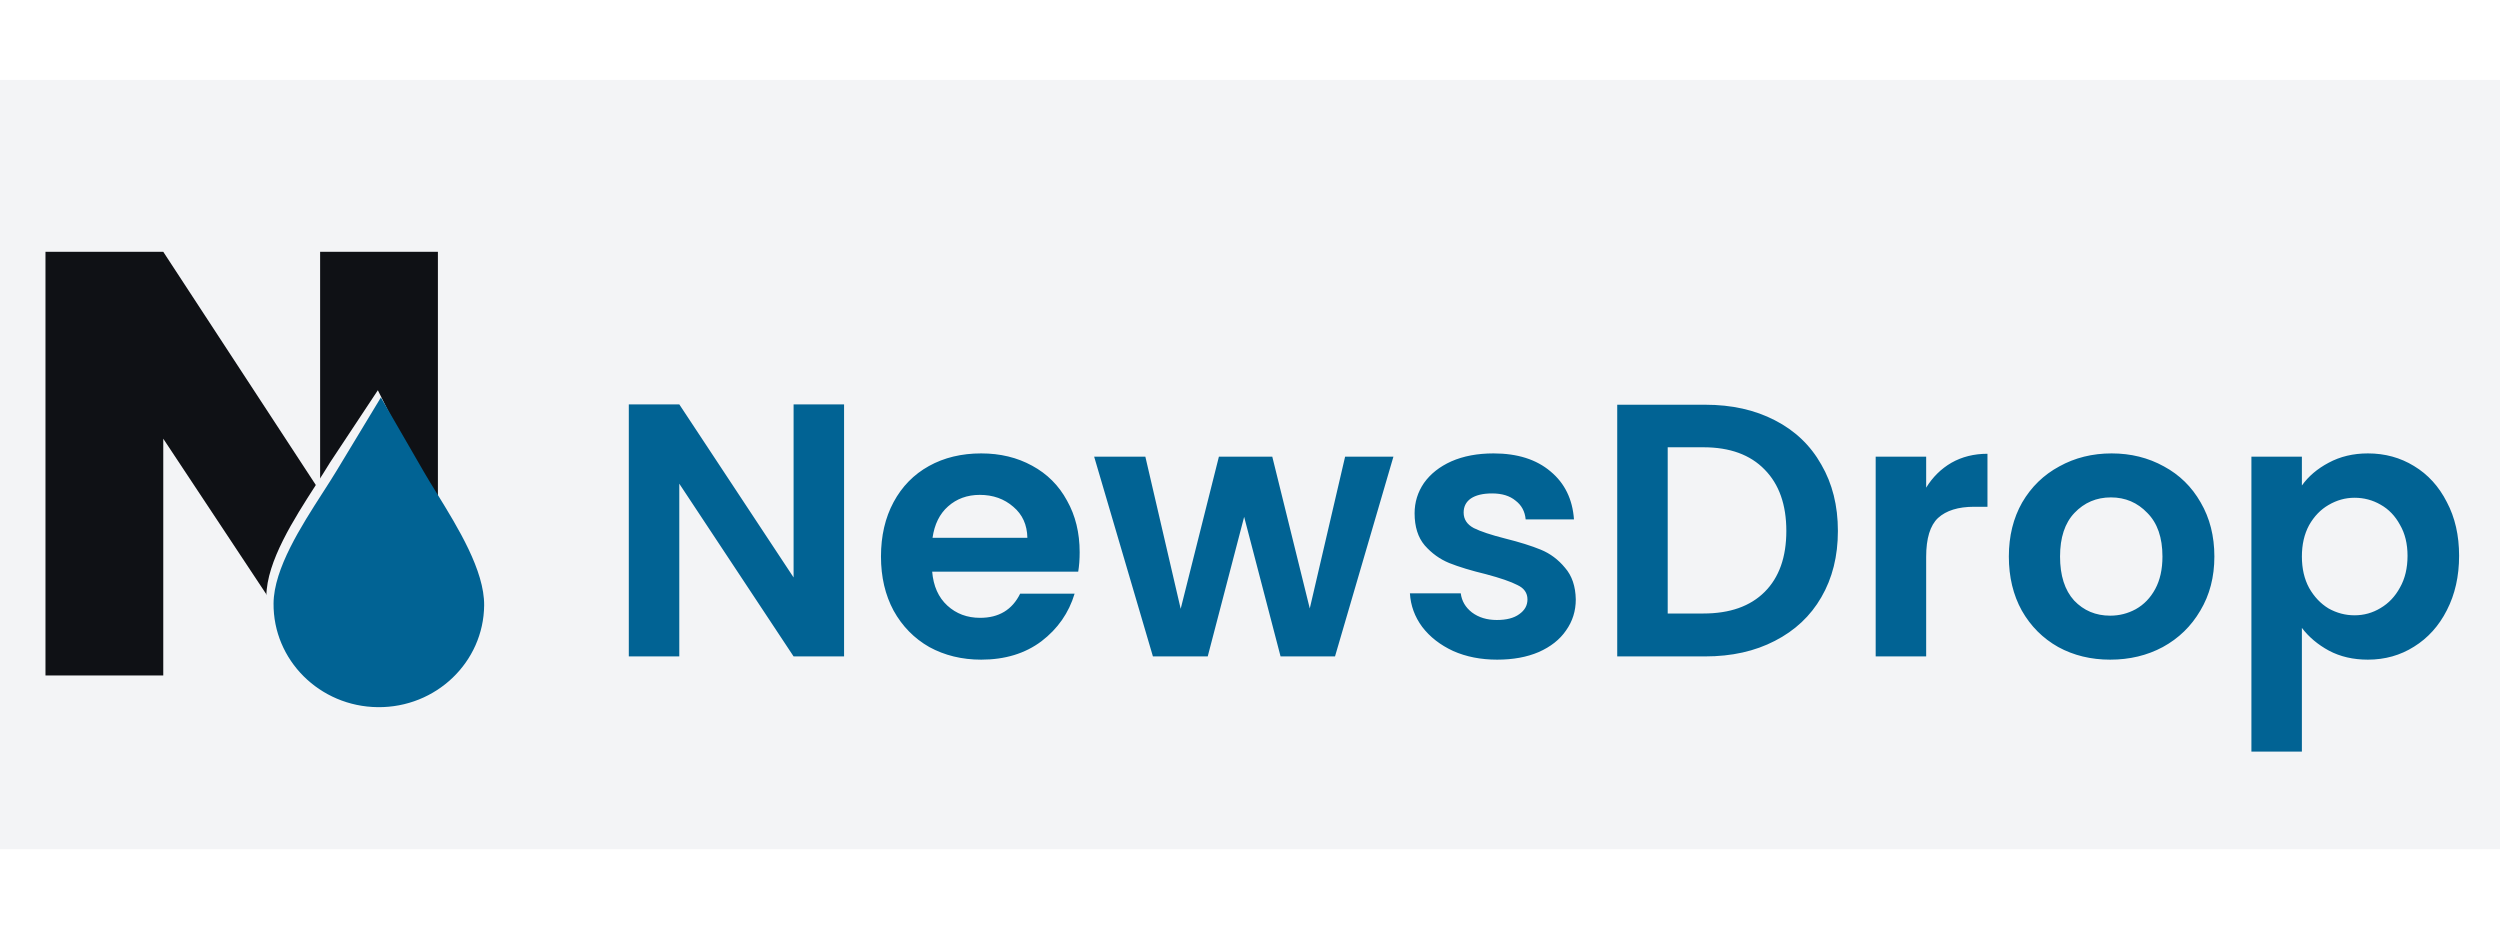
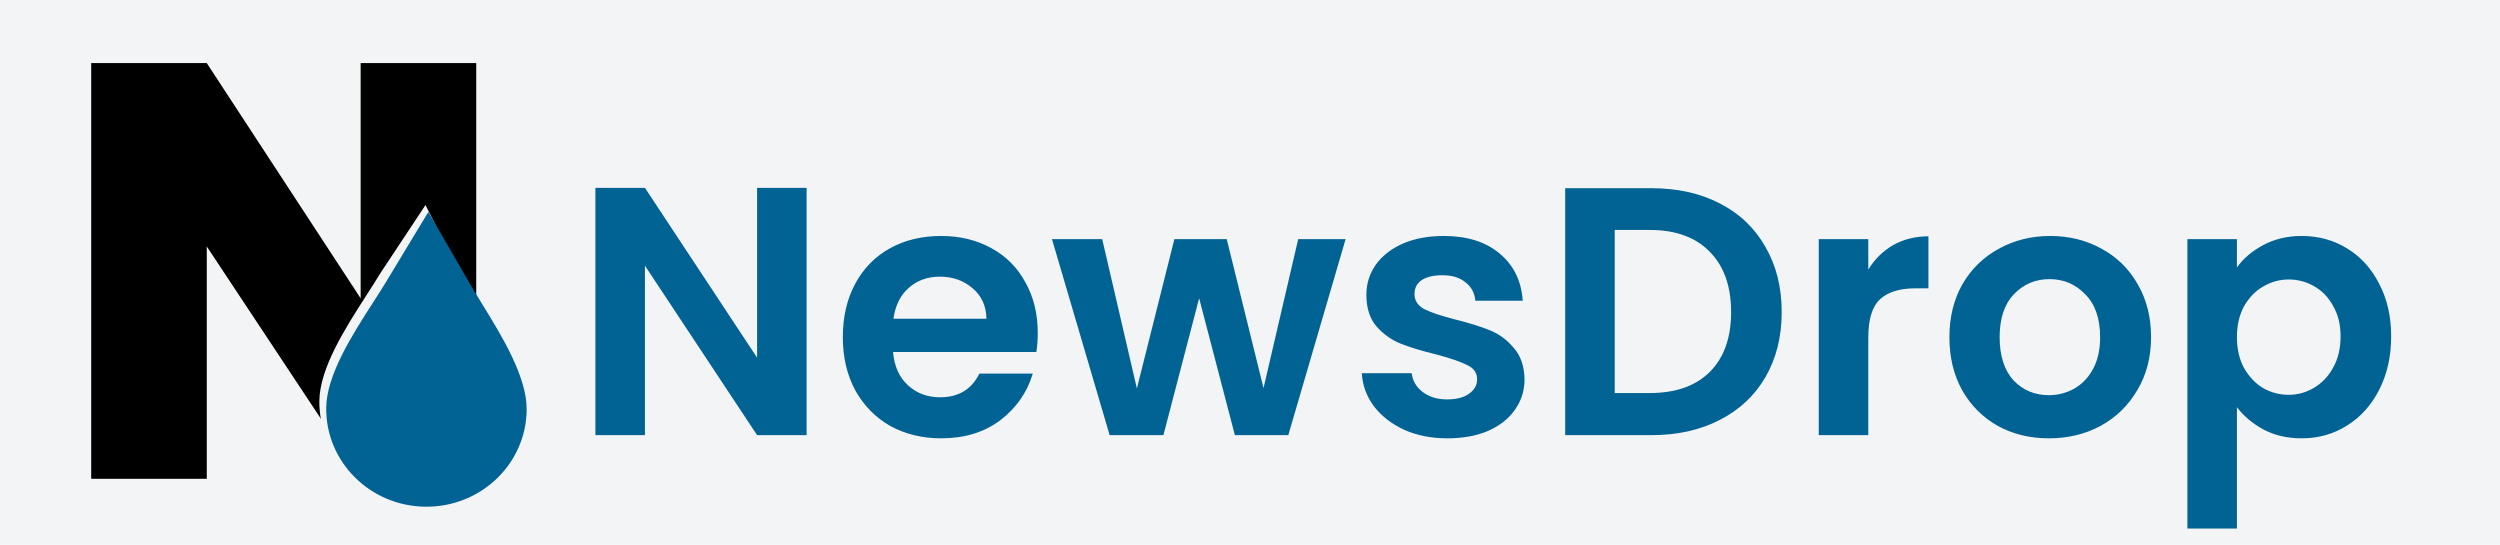
- <svg xmlns="http://www.w3.org/2000/svg" width="2080" height="774" viewBox="0 0 2080 774" fill="none">
-   <rect width="2080" height="640" transform="translate(0 66.5215)" fill="#F3F4F6" />
-   <path d="M702.268 546.135H660.268L565.168 402.435V546.135H523.168V336.435H565.168L660.268 480.435V336.435H702.268V546.135ZM898.273 459.435C898.273 465.435 897.873 470.835 897.073 475.635H775.573C776.573 487.635 780.773 497.035 788.173 503.835C795.573 510.635 804.673 514.035 815.473 514.035C831.073 514.035 842.173 507.335 848.773 493.935H894.073C889.273 509.935 880.073 523.135 866.473 533.535C852.873 543.735 836.173 548.835 816.373 548.835C800.373 548.835 785.973 545.335 773.173 538.335C760.573 531.135 750.673 521.035 743.473 508.035C736.473 495.035 732.973 480.035 732.973 463.035C732.973 445.835 736.473 430.735 743.473 417.735C750.473 404.735 760.273 394.735 772.873 387.735C785.473 380.735 799.973 377.235 816.373 377.235C832.173 377.235 846.273 380.635 858.673 387.435C871.273 394.235 880.973 403.935 887.773 416.535C894.773 428.935 898.273 443.235 898.273 459.435ZM854.773 447.435C854.573 436.635 850.673 428.035 843.073 421.635C835.473 415.035 826.173 411.735 815.173 411.735C804.773 411.735 795.973 414.935 788.773 421.335C781.773 427.535 777.473 436.235 775.873 447.435H854.773ZM1159.33 379.935L1110.73 546.135H1065.43L1035.13 430.035L1004.83 546.135H959.229L910.329 379.935H952.929L982.329 506.535L1014.13 379.935H1058.53L1089.73 506.235L1119.13 379.935H1159.33ZM1245.65 548.835C1232.05 548.835 1219.85 546.435 1209.05 541.635C1198.25 536.635 1189.65 529.935 1183.25 521.535C1177.05 513.135 1173.65 503.835 1173.05 493.635H1215.35C1216.15 500.035 1219.25 505.335 1224.65 509.535C1230.25 513.735 1237.15 515.835 1245.35 515.835C1253.35 515.835 1259.55 514.235 1263.95 511.035C1268.55 507.835 1270.85 503.735 1270.85 498.735C1270.85 493.335 1268.05 489.335 1262.45 486.735C1257.05 483.935 1248.35 480.935 1236.35 477.735C1223.95 474.735 1213.75 471.635 1205.75 468.435C1197.95 465.235 1191.15 460.335 1185.35 453.735C1179.75 447.135 1176.95 438.235 1176.95 427.035C1176.95 417.835 1179.55 409.435 1184.75 401.835C1190.15 394.235 1197.75 388.235 1207.55 383.835C1217.55 379.435 1229.25 377.235 1242.65 377.235C1262.45 377.235 1278.25 382.235 1290.05 392.235C1301.85 402.035 1308.35 415.335 1309.55 432.135H1269.35C1268.75 425.535 1265.95 420.335 1260.95 416.535C1256.15 412.535 1249.65 410.535 1241.45 410.535C1233.85 410.535 1227.95 411.935 1223.75 414.735C1219.75 417.535 1217.75 421.435 1217.75 426.435C1217.75 432.035 1220.55 436.335 1226.15 439.335C1231.75 442.135 1240.45 445.035 1252.25 448.035C1264.25 451.035 1274.15 454.135 1281.95 457.335C1289.75 460.535 1296.45 465.535 1302.05 472.335C1307.85 478.935 1310.85 487.735 1311.05 498.735C1311.05 508.335 1308.35 516.935 1302.95 524.535C1297.75 532.135 1290.15 538.135 1280.15 542.535C1270.35 546.735 1258.85 548.835 1245.65 548.835ZM1418.73 336.735C1440.73 336.735 1460.03 341.035 1476.63 349.635C1493.43 358.235 1506.33 370.535 1515.33 386.535C1524.53 402.335 1529.13 420.735 1529.13 441.735C1529.13 462.735 1524.53 481.135 1515.33 496.935C1506.33 512.535 1493.43 524.635 1476.63 533.235C1460.03 541.835 1440.73 546.135 1418.73 546.135H1345.53V336.735H1418.73ZM1417.23 510.435C1439.23 510.435 1456.23 504.435 1468.23 492.435C1480.23 480.435 1486.23 463.535 1486.23 441.735C1486.23 419.935 1480.23 402.935 1468.23 390.735C1456.23 378.335 1439.23 372.135 1417.23 372.135H1387.53V510.435H1417.23ZM1602.57 405.735C1607.97 396.935 1614.97 390.035 1623.57 385.035C1632.37 380.035 1642.37 377.535 1653.57 377.535V421.635H1642.47C1629.27 421.635 1619.27 424.735 1612.47 430.935C1605.87 437.135 1602.57 447.935 1602.57 463.335V546.135H1560.57V379.935H1602.57V405.735ZM1755.66 548.835C1739.66 548.835 1725.26 545.335 1712.46 538.335C1699.66 531.135 1689.56 521.035 1682.16 508.035C1674.96 495.035 1671.36 480.035 1671.36 463.035C1671.36 446.035 1675.06 431.035 1682.46 418.035C1690.06 405.035 1700.36 395.035 1713.36 388.035C1726.36 380.835 1740.86 377.235 1756.86 377.235C1772.86 377.235 1787.36 380.835 1800.36 388.035C1813.36 395.035 1823.56 405.035 1830.96 418.035C1838.56 431.035 1842.36 446.035 1842.36 463.035C1842.36 480.035 1838.46 495.035 1830.66 508.035C1823.06 521.035 1812.66 531.135 1799.46 538.335C1786.46 545.335 1771.86 548.835 1755.66 548.835ZM1755.66 512.235C1763.26 512.235 1770.36 510.435 1776.96 506.835C1783.76 503.035 1789.16 497.435 1793.16 490.035C1797.16 482.635 1799.16 473.635 1799.16 463.035C1799.16 447.235 1794.96 435.135 1786.56 426.735C1778.36 418.135 1768.26 413.835 1756.26 413.835C1744.26 413.835 1734.16 418.135 1725.96 426.735C1717.96 435.135 1713.96 447.235 1713.96 463.035C1713.96 478.835 1717.86 491.035 1725.66 499.635C1733.66 508.035 1743.66 512.235 1755.66 512.235ZM1915.17 403.935C1920.57 396.335 1927.97 390.035 1937.37 385.035C1946.97 379.835 1957.87 377.235 1970.07 377.235C1984.27 377.235 1997.07 380.735 2008.47 387.735C2020.07 394.735 2029.17 404.735 2035.77 417.735C2042.57 430.535 2045.97 445.435 2045.97 462.435C2045.97 479.435 2042.57 494.535 2035.77 507.735C2029.17 520.735 2020.07 530.835 2008.47 538.035C1997.07 545.235 1984.27 548.835 1970.07 548.835C1957.87 548.835 1947.07 546.335 1937.67 541.335C1928.47 536.335 1920.97 530.035 1915.17 522.435V625.335H1873.17V379.935H1915.17V403.935ZM2003.07 462.435C2003.07 452.435 2000.97 443.835 1996.77 436.635C1992.77 429.235 1987.37 423.635 1980.57 419.835C1973.97 416.035 1966.77 414.135 1958.97 414.135C1951.37 414.135 1944.17 416.135 1937.37 420.135C1930.77 423.935 1925.37 429.535 1921.17 436.935C1917.17 444.335 1915.17 453.035 1915.17 463.035C1915.17 473.035 1917.17 481.735 1921.17 489.135C1925.37 496.535 1930.77 502.235 1937.37 506.235C1944.17 510.035 1951.37 511.935 1958.97 511.935C1966.77 511.935 1973.97 509.935 1980.57 505.935C1987.37 501.935 1992.77 496.235 1996.77 488.835C2000.97 481.435 2003.07 472.635 2003.07 462.435Z" fill="#016394" />
-   <path d="M364.338 562H266.338L135.838 365V562H37.838V209.5H135.838L266.338 409V209.5H364.338V562Z" fill="#0F1115" />
-   <path d="M370.569 557.906C386.574 542.581 396.589 521.287 396.82 497.662C397.103 468.793 370.802 450.275 353.222 421.735C349.275 415.326 347.108 417.024 350.446 401.982L350.446 396.828L314.371 324.678L274.362 385.134L274.228 385.373C270.692 391.219 266.851 397.189 262.78 403.516C244.642 431.708 221.888 467.073 221.606 495.945C221.374 519.57 230.97 541.056 246.672 556.693C262.372 572.329 284.183 582.121 308.375 582.358C332.566 582.595 354.565 573.233 370.569 557.906Z" fill-rule="evenodd" clip-rule="evenodd" fill="#F3F4F6" />
-   <path d="M376.561 563.906C392.566 548.58 402.581 527.287 402.812 503.662C403.095 474.793 381.042 438.993 363.461 410.453C359.515 404.044 355.788 397.998 352.366 392.079L352.366 392.062L316.891 330.689L280.354 391.134L280.22 391.373C276.684 397.219 272.843 403.188 268.772 409.515C250.634 437.708 227.88 473.073 227.597 501.945C227.366 525.57 236.961 547.056 252.663 562.692C268.364 578.329 290.175 588.121 314.366 588.358C338.558 588.595 360.557 579.232 376.561 563.906Z" fill-rule="evenodd" clip-rule="evenodd" fill="#016394" />
+ <svg xmlns="http://www.w3.org/2000/svg" width="2120" height="462" viewBox="0 0 2120 462" fill="none">
+   <rect width="2120" height="462" fill="#F3F4F6" />
+   <path d="M684.012 369H642.012L546.912 225.3V369H504.912V159.3H546.912L642.012 303.3V159.3H684.012V369ZM880.018 282.3C880.018 288.3 879.618 293.7 878.818 298.5H757.318C758.318 310.5 762.518 319.9 769.918 326.7C777.318 333.5 786.418 336.9 797.217 336.9C812.818 336.9 823.918 330.2 830.518 316.8H875.818C871.018 332.8 861.818 346 848.217 356.4C834.618 366.6 817.918 371.7 798.118 371.7C782.118 371.7 767.717 368.2 754.918 361.2C742.318 354 732.418 343.9 725.217 330.9C718.217 317.9 714.717 302.9 714.717 285.9C714.717 268.7 718.217 253.6 725.217 240.6C732.217 227.6 742.018 217.6 754.617 210.6C767.217 203.6 781.717 200.1 798.118 200.1C813.918 200.1 828.018 203.5 840.418 210.3C853.018 217.1 862.718 226.8 869.518 239.4C876.518 251.8 880.018 266.1 880.018 282.3ZM836.518 270.3C836.318 259.5 832.418 250.9 824.818 244.5C817.217 237.9 807.918 234.6 796.918 234.6C786.518 234.6 777.717 237.8 770.518 244.2C763.518 250.4 759.217 259.1 757.618 270.3H836.518ZM1141.07 202.8L1092.47 369H1047.17L1016.87 252.9L986.574 369H940.974L892.074 202.8H934.674L964.074 329.4L995.874 202.8H1040.27L1071.47 329.1L1100.87 202.8H1141.07ZM1227.4 371.7C1213.8 371.7 1201.6 369.3 1190.8 364.5C1180 359.5 1171.4 352.8 1165 344.4C1158.8 336 1155.4 326.7 1154.8 316.5H1197.1C1197.9 322.9 1201 328.2 1206.4 332.4C1212 336.6 1218.9 338.7 1227.1 338.7C1235.1 338.7 1241.3 337.1 1245.7 333.9C1250.3 330.7 1252.6 326.6 1252.6 321.6C1252.6 316.2 1249.8 312.2 1244.2 309.6C1238.8 306.8 1230.1 303.8 1218.1 300.6C1205.7 297.6 1195.5 294.5 1187.5 291.3C1179.7 288.1 1172.9 283.2 1167.1 276.6C1161.5 270 1158.7 261.1 1158.7 249.9C1158.7 240.7 1161.3 232.3 1166.5 224.7C1171.9 217.1 1179.5 211.1 1189.3 206.7C1199.3 202.3 1211 200.1 1224.4 200.1C1244.2 200.1 1260 205.1 1271.8 215.1C1283.6 224.9 1290.1 238.2 1291.3 255H1251.1C1250.5 248.4 1247.7 243.2 1242.7 239.4C1237.9 235.4 1231.4 233.4 1223.2 233.4C1215.6 233.4 1209.7 234.8 1205.5 237.6C1201.5 240.4 1199.5 244.3 1199.5 249.3C1199.5 254.9 1202.3 259.2 1207.9 262.2C1213.5 265 1222.2 267.9 1234 270.9C1246 273.9 1255.9 277 1263.7 280.2C1271.5 283.4 1278.2 288.4 1283.8 295.2C1289.6 301.8 1292.6 310.6 1292.8 321.6C1292.8 331.2 1290.1 339.8 1284.7 347.4C1279.5 355 1271.9 361 1261.9 365.4C1252.1 369.6 1240.6 371.7 1227.4 371.7ZM1400.48 159.6C1422.48 159.6 1441.78 163.9 1458.38 172.5C1475.18 181.1 1488.08 193.4 1497.08 209.4C1506.28 225.2 1510.88 243.6 1510.88 264.6C1510.88 285.6 1506.28 304 1497.08 319.8C1488.08 335.4 1475.18 347.5 1458.38 356.1C1441.78 364.7 1422.48 369 1400.48 369H1327.28V159.6H1400.48ZM1398.98 333.3C1420.98 333.3 1437.98 327.3 1449.98 315.3C1461.98 303.3 1467.98 286.4 1467.98 264.6C1467.98 242.8 1461.98 225.8 1449.98 213.6C1437.98 201.2 1420.98 195 1398.98 195H1369.28V333.3H1398.98ZM1584.31 228.6C1589.71 219.8 1596.71 212.9 1605.31 207.9C1614.11 202.9 1624.11 200.4 1635.31 200.4V244.5H1624.21C1611.01 244.5 1601.01 247.6 1594.21 253.8C1587.61 260 1584.31 270.8 1584.31 286.2V369H1542.31V202.8H1584.31V228.6ZM1737.4 371.7C1721.4 371.7 1707 368.2 1694.2 361.2C1681.4 354 1671.3 343.9 1663.9 330.9C1656.7 317.9 1653.1 302.9 1653.1 285.9C1653.1 268.9 1656.8 253.9 1664.2 240.9C1671.8 227.9 1682.1 217.9 1695.1 210.9C1708.1 203.7 1722.6 200.1 1738.6 200.1C1754.6 200.1 1769.1 203.7 1782.1 210.9C1795.1 217.9 1805.3 227.9 1812.7 240.9C1820.3 253.9 1824.1 268.9 1824.1 285.9C1824.1 302.9 1820.2 317.9 1812.4 330.9C1804.8 343.9 1794.4 354 1781.2 361.2C1768.2 368.2 1753.6 371.7 1737.4 371.7ZM1737.4 335.1C1745 335.1 1752.1 333.3 1758.7 329.7C1765.5 325.9 1770.9 320.3 1774.9 312.9C1778.9 305.5 1780.9 296.5 1780.9 285.9C1780.9 270.1 1776.7 258 1768.3 249.6C1760.1 241 1750 236.7 1738 236.7C1726 236.7 1715.9 241 1707.7 249.6C1699.7 258 1695.7 270.1 1695.7 285.9C1695.7 301.7 1699.6 313.9 1707.4 322.5C1715.4 330.9 1725.4 335.1 1737.4 335.1ZM1896.91 226.8C1902.31 219.2 1909.71 212.9 1919.11 207.9C1928.71 202.7 1939.61 200.1 1951.81 200.1C1966.01 200.1 1978.81 203.6 1990.21 210.6C2001.81 217.6 2010.91 227.6 2017.51 240.6C2024.31 253.4 2027.71 268.3 2027.71 285.3C2027.71 302.3 2024.31 317.4 2017.51 330.6C2010.91 343.6 2001.81 353.7 1990.21 360.9C1978.81 368.1 1966.01 371.7 1951.81 371.7C1939.61 371.7 1928.81 369.2 1919.41 364.2C1910.21 359.2 1902.71 352.9 1896.91 345.3V448.2H1854.91V202.8H1896.91V226.8ZM1984.81 285.3C1984.81 275.3 1982.71 266.7 1978.51 259.5C1974.51 252.1 1969.11 246.5 1962.31 242.7C1955.71 238.9 1948.51 237 1940.71 237C1933.11 237 1925.91 239 1919.11 243C1912.51 246.8 1907.11 252.4 1902.91 259.8C1898.91 267.2 1896.91 275.9 1896.91 285.9C1896.91 295.9 1898.91 304.6 1902.91 312C1907.11 319.4 1912.51 325.1 1919.11 329.1C1925.91 332.9 1933.11 334.8 1940.71 334.8C1948.51 334.8 1955.71 332.8 1962.31 328.8C1969.11 324.8 1974.51 319.1 1978.51 311.7C1982.71 304.3 1984.81 295.5 1984.81 285.3Z" fill="#016394" />
+   <path d="M403.838 406H305.838L175.338 209V406H77.338V53.5H175.338L305.838 253V53.5H403.838V406Z" fill="black" />
+   <path d="M415.336 400.143C430.864 385.274 440.581 364.615 440.805 341.694C441.08 313.686 415.563 295.719 398.506 268.03C394.677 261.812 392.575 263.46 395.813 248.866L395.813 243.866L360.813 173.866L321.997 232.52L321.867 232.752C318.437 238.424 314.71 244.216 310.761 250.354C293.163 277.706 271.088 312.017 270.813 340.029C270.589 362.949 279.898 383.795 295.132 398.965C310.365 414.136 331.525 423.636 354.996 423.866C378.467 424.096 399.809 415.012 415.336 400.143Z" fill-rule="evenodd" clip-rule="evenodd" fill="#F3F4F6" />
+   <path d="M421.146 405.968C436.674 391.099 446.391 370.44 446.615 347.519C446.89 319.511 425.494 284.778 408.437 257.089C404.608 250.871 400.993 245.005 397.673 239.263L397.673 239.246L363.255 179.703L327.807 238.345L327.677 238.577C324.247 244.249 320.52 250.041 316.571 256.179C298.973 283.531 276.898 317.842 276.623 345.854C276.399 368.774 285.708 389.62 300.942 404.79C316.175 419.961 337.335 429.461 360.806 429.691C384.277 429.921 405.619 420.837 421.146 405.968Z" fill-rule="evenodd" clip-rule="evenodd" fill="#016394" />
</svg>
